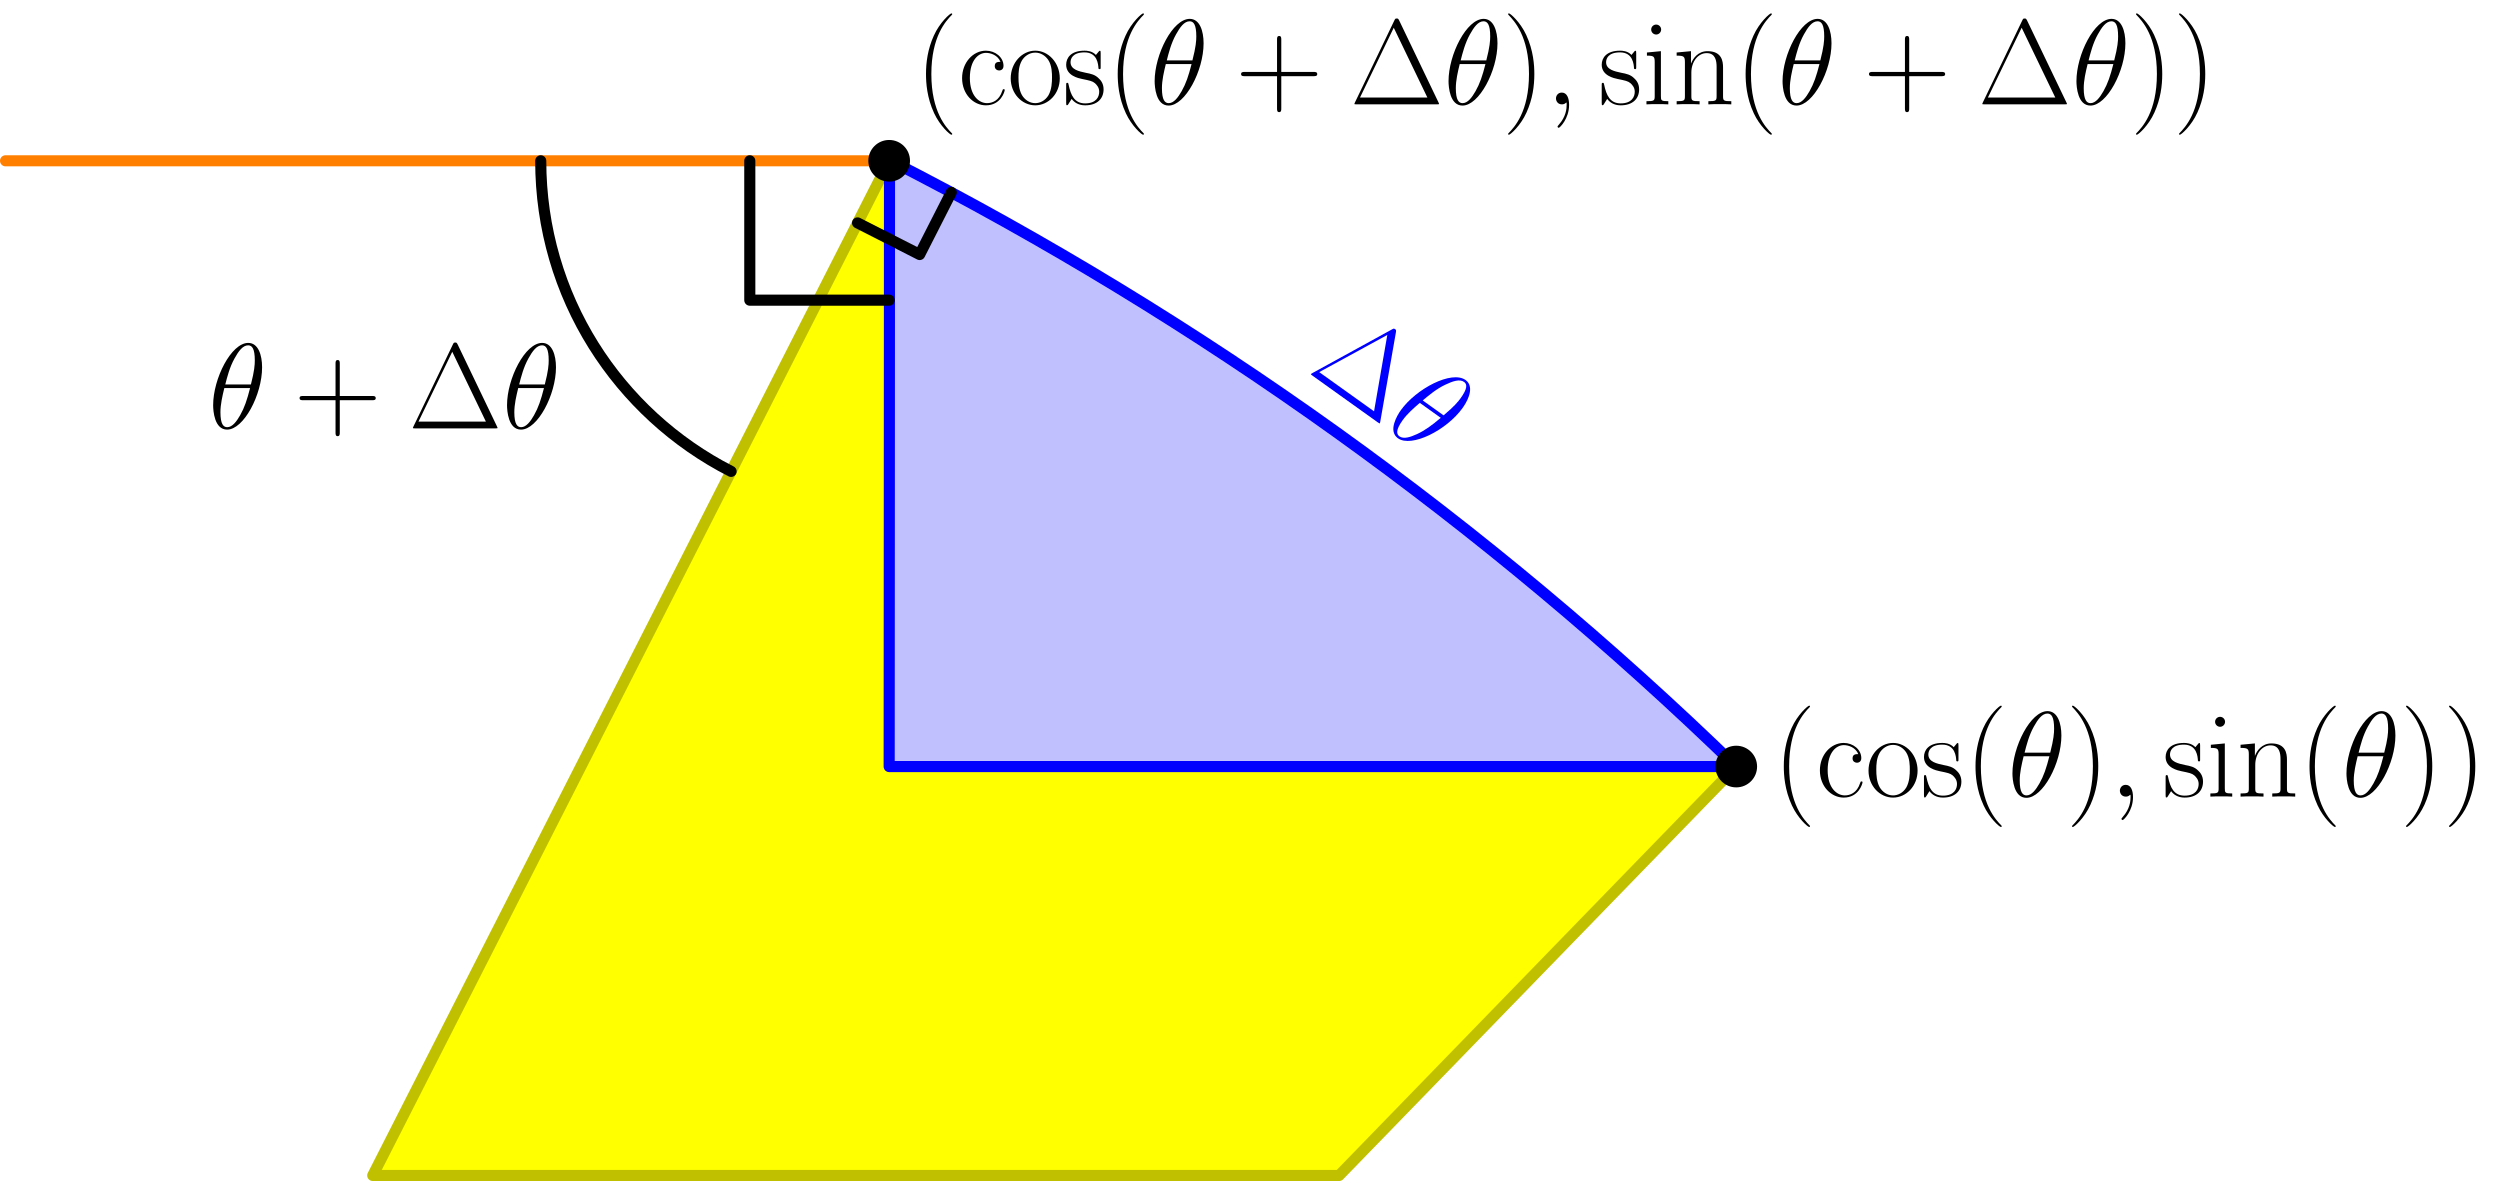
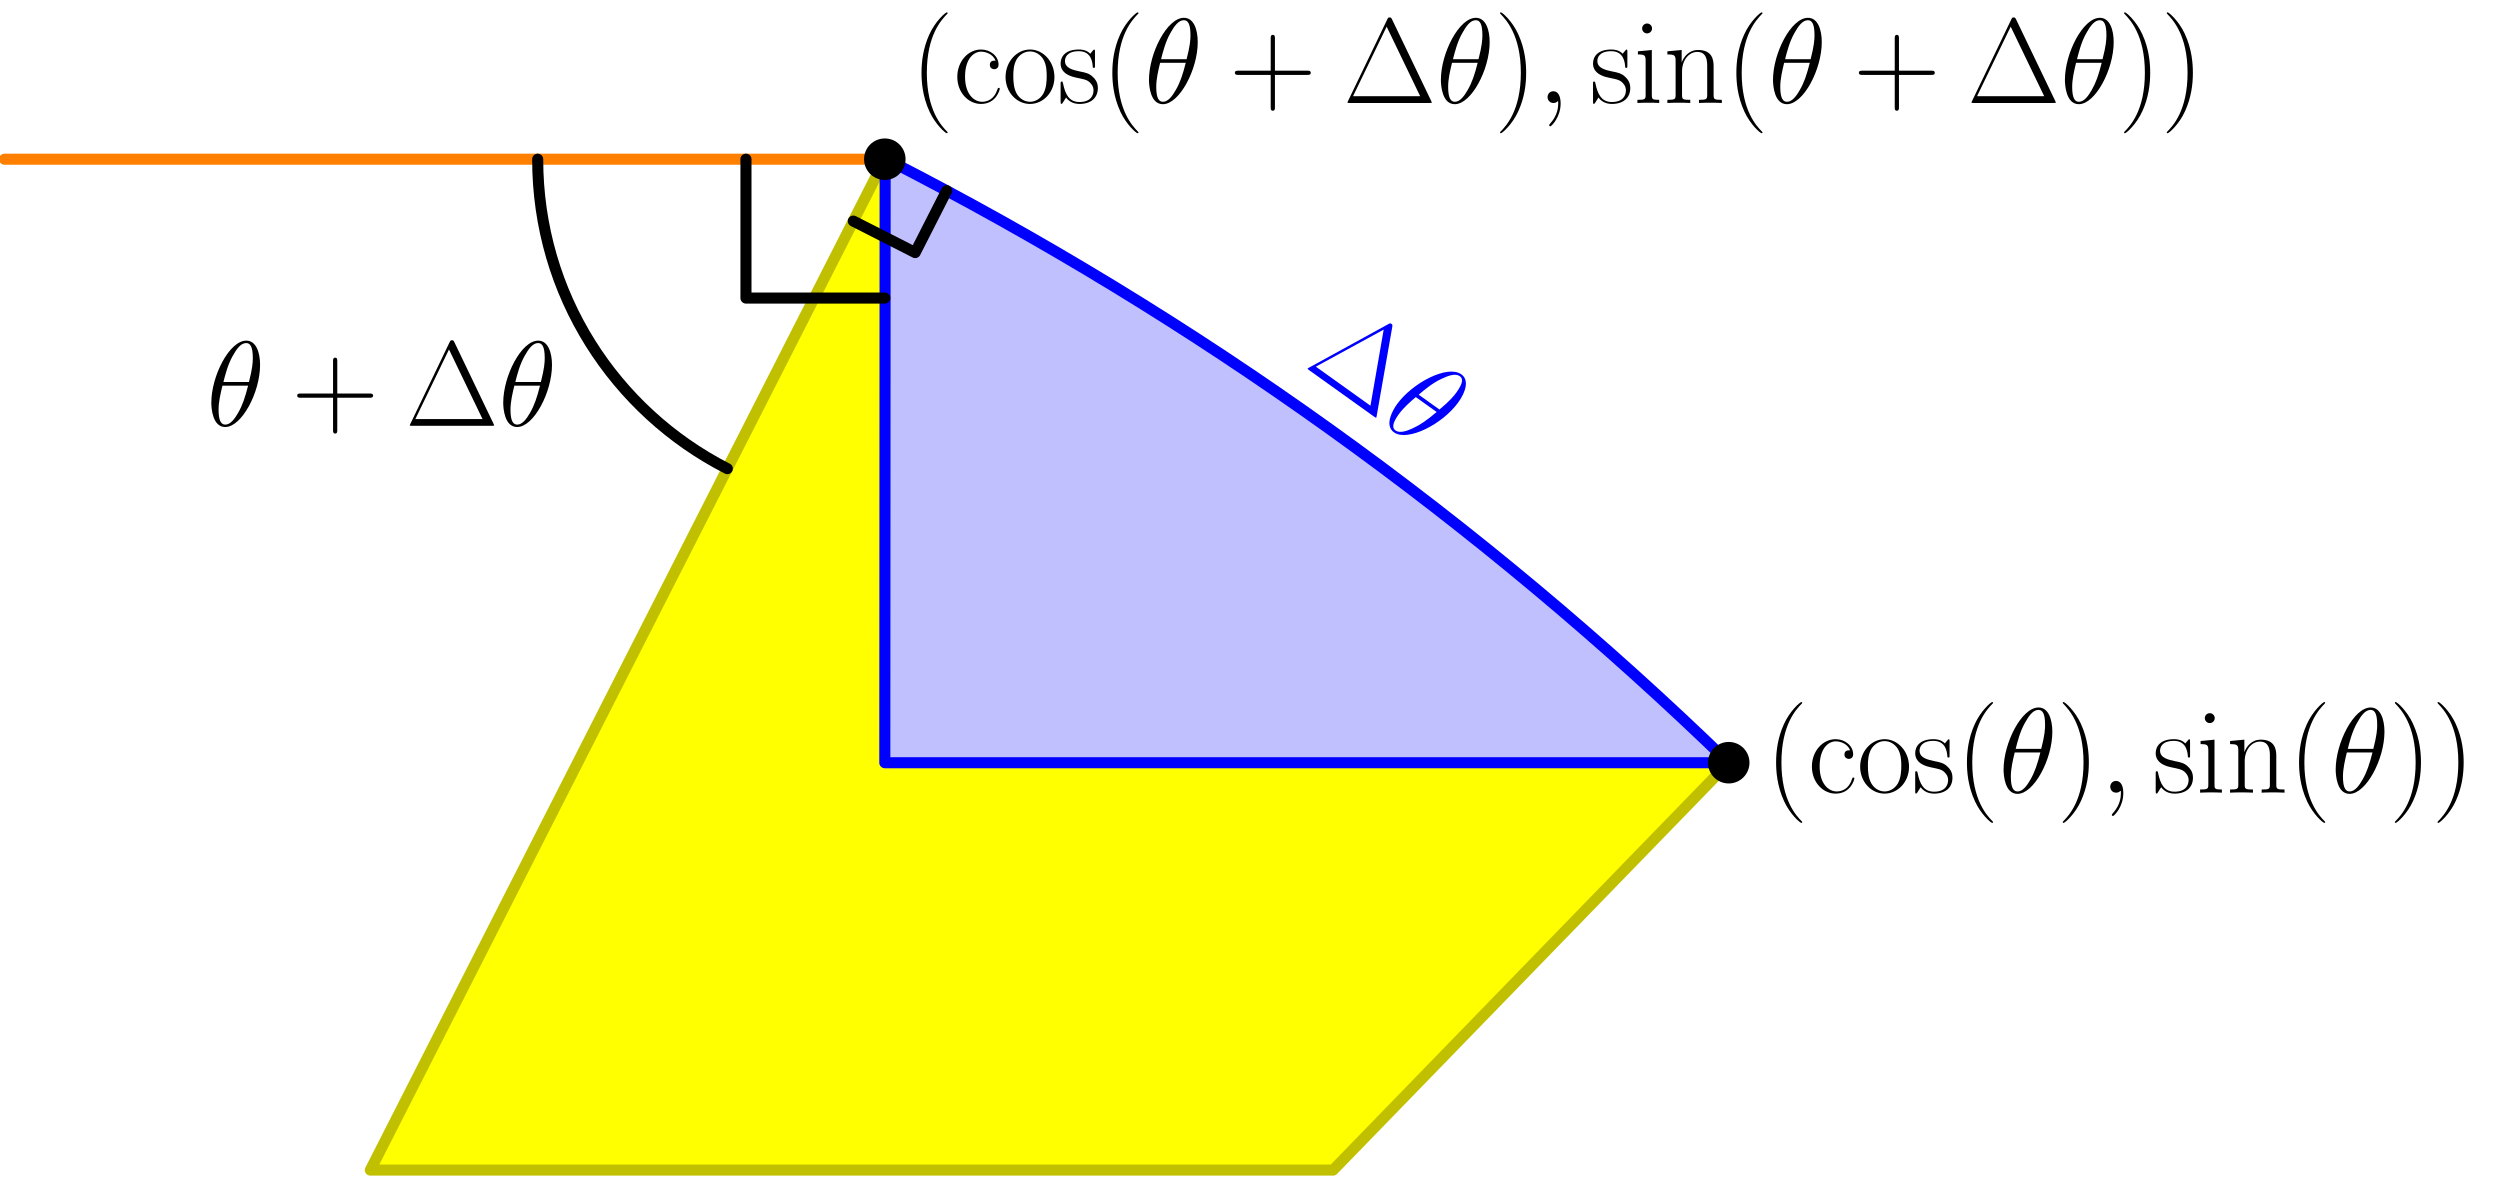
- <svg xmlns="http://www.w3.org/2000/svg" xmlns:xlink="http://www.w3.org/1999/xlink" height="241.039pt" version="1.1" viewBox="56.409 53.858 510.237 241.039" width="510.237pt">
+ <svg xmlns="http://www.w3.org/2000/svg" xmlns:xlink="http://www.w3.org/1999/xlink" height="241.943pt" version="1.1" viewBox="56.621 54.06 512.15 241.943" width="512.15pt">
  <defs>
-     <path d="M10.101 -17.167C9.902 -17.59 9.803 -17.59 9.604 -17.59C9.305 -17.59 9.28 -17.54 9.106 -17.192L1.045 -0.423C1.02 -0.373 0.921 -0.149 0.921 -0.124C0.921 -0.025 0.945 0 1.393 0H17.789C18.237 0 18.262 -0.025 18.262 -0.124C18.262 -0.149 18.162 -0.373 18.137 -0.423L10.101 -17.167ZM8.982 -15.699L15.873 -1.393H2.065L8.982 -15.699Z" id="g0-1" />
-     <path d="M7.613 6.071C7.613 6.046 7.613 5.996 7.539 5.921C6.394 4.752 3.334 1.567 3.334 -6.195S6.344 -17.117 7.564 -18.361C7.564 -18.386 7.613 -18.436 7.613 -18.511S7.539 -18.635 7.439 -18.635C7.165 -18.635 5.051 -16.794 3.832 -14.057C2.588 -11.296 2.239 -8.608 2.239 -6.22C2.239 -4.429 2.413 -1.393 3.906 1.816C5.1 4.404 7.141 6.22 7.439 6.22C7.564 6.22 7.613 6.17 7.613 6.071Z" id="g0-40" />
-     <path d="M6.543 -6.195C6.543 -7.986 6.369 -11.022 4.876 -14.231C3.682 -16.819 1.642 -18.635 1.344 -18.635C1.269 -18.635 1.169 -18.61 1.169 -18.486C1.169 -18.436 1.194 -18.411 1.219 -18.361C2.413 -17.117 5.449 -13.958 5.449 -6.22C5.449 1.543 2.438 4.702 1.219 5.946C1.194 5.996 1.169 6.021 1.169 6.071C1.169 6.195 1.269 6.22 1.344 6.22C1.617 6.22 3.732 4.379 4.951 1.642C6.195 -1.12 6.543 -3.807 6.543 -6.195Z" id="g0-41" />
-     <path d="M9.38 -5.772H15.973C16.321 -5.772 16.744 -5.772 16.744 -6.195C16.744 -6.643 16.346 -6.643 15.973 -6.643H9.38V-13.236C9.38 -13.585 9.38 -14.007 8.957 -14.007C8.509 -14.007 8.509 -13.609 8.509 -13.236V-6.643H1.916C1.567 -6.643 1.144 -6.643 1.144 -6.22C1.144 -5.772 1.543 -5.772 1.916 -5.772H8.509V0.821C8.509 1.169 8.509 1.592 8.932 1.592C9.38 1.592 9.38 1.194 9.38 0.821V-5.772Z" id="g0-43" />
-     <path d="M8.683 -8.708C8.21 -8.708 7.514 -8.708 7.514 -7.837C7.514 -7.141 8.086 -6.942 8.409 -6.942C8.584 -6.942 9.305 -7.016 9.305 -7.887C9.305 -9.653 7.613 -10.997 5.698 -10.997C3.06 -10.997 0.821 -8.559 0.821 -5.374C0.821 -2.065 3.16 0.199 5.698 0.199C8.783 0.199 9.554 -2.662 9.554 -2.936C9.554 -3.035 9.529 -3.11 9.355 -3.11S9.156 -3.085 9.056 -2.762C8.409 -0.746 6.991 -0.249 5.921 -0.249C4.329 -0.249 2.413 -1.717 2.413 -5.399C2.413 -9.181 4.254 -10.549 5.722 -10.549C6.693 -10.549 8.136 -10.076 8.683 -8.708Z" id="g0-99" />
-     <path d="M3.856 -15.326C3.856 -15.873 3.409 -16.346 2.836 -16.346C2.289 -16.346 1.816 -15.898 1.816 -15.326C1.816 -14.779 2.264 -14.306 2.836 -14.306C3.384 -14.306 3.856 -14.754 3.856 -15.326ZM0.945 -10.624V-9.977C2.339 -9.977 2.538 -9.828 2.538 -8.633V-1.717C2.538 -0.771 2.438 -0.647 0.846 -0.647V0C1.443 -0.05 2.513 -0.05 3.135 -0.05C3.732 -0.05 4.752 -0.05 5.324 0V-0.647C3.856 -0.647 3.807 -0.796 3.807 -1.692V-10.897L0.945 -10.624Z" id="g0-105" />
-     <path d="M10.325 -7.564C10.325 -8.832 10.076 -10.897 7.141 -10.897C5.175 -10.897 4.155 -9.38 3.782 -8.385H3.757V-10.897L0.821 -10.624V-9.977C2.289 -9.977 2.513 -9.828 2.513 -8.633V-1.717C2.513 -0.771 2.413 -0.647 0.821 -0.647V0C1.418 -0.05 2.513 -0.05 3.16 -0.05S4.926 -0.05 5.523 0V-0.647C3.931 -0.647 3.832 -0.746 3.832 -1.717V-6.494C3.832 -8.783 5.225 -10.499 6.966 -10.499C8.808 -10.499 9.007 -8.857 9.007 -7.663V-1.717C9.007 -0.771 8.907 -0.647 7.315 -0.647V0C7.912 -0.05 9.007 -0.05 9.653 -0.05S11.42 -0.05 12.017 0V-0.647C10.425 -0.647 10.325 -0.746 10.325 -1.717V-7.564Z" id="g0-110" />
-     <path d="M10.723 -5.324C10.723 -8.509 8.409 -10.997 5.698 -10.997S0.672 -8.509 0.672 -5.324C0.672 -2.189 2.986 0.199 5.698 0.199S10.723 -2.189 10.723 -5.324ZM5.698 -0.249C4.528 -0.249 3.533 -0.945 2.961 -1.916C2.339 -3.035 2.264 -4.429 2.264 -5.523C2.264 -6.568 2.314 -7.862 2.961 -8.982C3.458 -9.803 4.429 -10.599 5.698 -10.599C6.817 -10.599 7.763 -9.977 8.36 -9.106C9.131 -7.937 9.131 -6.295 9.131 -5.523C9.131 -4.553 9.081 -3.06 8.409 -1.866C7.713 -0.722 6.643 -0.249 5.698 -0.249Z" id="g0-111" />
-     <path d="M7.688 -10.499C7.688 -10.947 7.663 -10.972 7.514 -10.972C7.414 -10.972 7.389 -10.947 7.091 -10.574C7.016 -10.475 6.792 -10.226 6.718 -10.126C5.921 -10.972 4.802 -10.997 4.379 -10.997C1.617 -10.997 0.622 -9.554 0.622 -8.111C0.622 -5.872 3.16 -5.349 3.881 -5.2C5.449 -4.876 5.996 -4.777 6.519 -4.329C6.842 -4.031 7.389 -3.483 7.389 -2.588C7.389 -1.543 6.792 -0.199 4.503 -0.199C2.339 -0.199 1.567 -1.841 1.12 -4.031C1.045 -4.379 1.045 -4.404 0.846 -4.404S0.622 -4.379 0.622 -3.881V-0.299C0.622 0.149 0.647 0.174 0.796 0.174C0.921 0.174 0.945 0.149 1.07 -0.05C1.219 -0.274 1.592 -0.871 1.742 -1.12C2.239 -0.448 3.11 0.199 4.503 0.199C6.966 0.199 8.285 -1.144 8.285 -3.085C8.285 -4.354 7.613 -5.026 7.29 -5.324C6.543 -6.096 5.673 -6.27 4.628 -6.469C3.259 -6.767 1.518 -7.116 1.518 -8.633C1.518 -9.28 1.866 -10.649 4.379 -10.649C7.041 -10.649 7.19 -8.161 7.24 -7.364C7.265 -7.24 7.389 -7.215 7.464 -7.215C7.688 -7.215 7.688 -7.29 7.688 -7.713V-10.499Z" id="g0-115" />
-     <path d="M11.022 -12.515C11.022 -15.052 10.226 -17.515 8.186 -17.515C4.702 -17.515 0.995 -10.226 0.995 -4.752C0.995 -3.608 1.244 0.249 3.856 0.249C7.24 0.249 11.022 -6.867 11.022 -12.515ZM3.483 -9.007C3.856 -10.475 4.379 -12.564 5.374 -14.331C6.195 -15.824 7.066 -17.018 8.161 -17.018C8.982 -17.018 9.529 -16.321 9.529 -13.933C9.529 -13.037 9.454 -11.793 8.733 -9.007H3.483ZM8.559 -8.26C7.937 -5.822 7.414 -4.254 6.519 -2.687C5.797 -1.418 4.926 -0.249 3.881 -0.249C3.11 -0.249 2.488 -0.846 2.488 -3.309C2.488 -4.926 2.886 -6.618 3.284 -8.26H8.559Z" id="g1-18" />
-     <path d="M4.852 0.1C4.852 -1.344 4.379 -2.413 3.359 -2.413C2.563 -2.413 2.165 -1.766 2.165 -1.219S2.538 0 3.384 0C3.707 0 3.981 -0.1 4.205 -0.323C4.254 -0.373 4.279 -0.373 4.304 -0.373C4.354 -0.373 4.354 -0.025 4.354 0.1C4.354 0.921 4.205 2.538 2.762 4.155C2.488 4.454 2.488 4.503 2.488 4.553C2.488 4.677 2.612 4.802 2.737 4.802C2.936 4.802 4.852 2.961 4.852 0.1Z" id="g1-59" />
+     <path d="M10.981 -12.468C10.981 -14.996 10.188 -17.45 8.155 -17.45C4.685 -17.45 0.991 -10.188 0.991 -4.734C0.991 -3.594 1.239 0.248 3.842 0.248C7.213 0.248 10.981 -6.841 10.981 -12.468ZM3.47 -8.973C3.842 -10.435 4.363 -12.518 5.354 -14.277C6.172 -15.765 7.04 -16.954 8.13 -16.954C8.948 -16.954 9.493 -16.26 9.493 -13.881C9.493 -12.988 9.419 -11.749 8.7 -8.973H3.47ZM8.527 -8.229C7.907 -5.8 7.387 -4.239 6.494 -2.677C5.775 -1.413 4.908 -0.248 3.867 -0.248C3.098 -0.248 2.479 -0.843 2.479 -3.297C2.479 -4.908 2.875 -6.593 3.272 -8.229H8.527Z" id="g0-18" />
+     <path d="M4.833 0.099C4.833 -1.339 4.363 -2.404 3.346 -2.404C2.553 -2.404 2.156 -1.76 2.156 -1.215S2.528 0 3.371 0C3.693 0 3.966 -0.099 4.189 -0.322C4.239 -0.372 4.263 -0.372 4.288 -0.372C4.338 -0.372 4.338 -0.025 4.338 0.099C4.338 0.917 4.189 2.528 2.751 4.139C2.479 4.437 2.479 4.486 2.479 4.536C2.479 4.66 2.603 4.784 2.727 4.784C2.925 4.784 4.833 2.95 4.833 0.099Z" id="g0-59" />
+     <path d="M10.063 -17.103C9.865 -17.524 9.766 -17.524 9.568 -17.524C9.27 -17.524 9.246 -17.475 9.072 -17.128L1.041 -0.421C1.016 -0.372 0.917 -0.149 0.917 -0.124C0.917 -0.025 0.942 0 1.388 0H17.723C18.169 0 18.194 -0.025 18.194 -0.124C18.194 -0.149 18.095 -0.372 18.07 -0.421L10.063 -17.103ZM8.948 -15.641L15.814 -1.388H2.057L8.948 -15.641Z" id="g1-1" />
+     <path d="M7.585 6.048C7.585 6.023 7.585 5.974 7.51 5.899C6.37 4.734 3.321 1.562 3.321 -6.172S6.321 -17.053 7.535 -18.293C7.535 -18.318 7.585 -18.367 7.585 -18.442S7.51 -18.566 7.411 -18.566C7.139 -18.566 5.032 -16.731 3.817 -14.005C2.578 -11.253 2.231 -8.576 2.231 -6.197C2.231 -4.412 2.404 -1.388 3.892 1.809C5.081 4.387 7.114 6.197 7.411 6.197C7.535 6.197 7.585 6.147 7.585 6.048Z" id="g1-40" />
+     <path d="M6.519 -6.172C6.519 -7.957 6.345 -10.981 4.858 -14.178C3.668 -16.756 1.636 -18.566 1.339 -18.566C1.264 -18.566 1.165 -18.541 1.165 -18.417C1.165 -18.367 1.19 -18.342 1.215 -18.293C2.404 -17.053 5.428 -13.905 5.428 -6.197C5.428 1.537 2.429 4.685 1.215 5.924C1.19 5.974 1.165 5.998 1.165 6.048C1.165 6.172 1.264 6.197 1.339 6.197C1.611 6.197 3.718 4.363 4.933 1.636C6.172 -1.115 6.519 -3.792 6.519 -6.172Z" id="g1-41" />
+     <path d="M9.345 -5.751H15.913C16.26 -5.751 16.682 -5.751 16.682 -6.172C16.682 -6.618 16.285 -6.618 15.913 -6.618H9.345V-13.187C9.345 -13.534 9.345 -13.955 8.923 -13.955C8.477 -13.955 8.477 -13.559 8.477 -13.187V-6.618H1.909C1.562 -6.618 1.14 -6.618 1.14 -6.197C1.14 -5.751 1.537 -5.751 1.909 -5.751H8.477V0.818C8.477 1.165 8.477 1.586 8.899 1.586C9.345 1.586 9.345 1.19 9.345 0.818V-5.751Z" id="g1-43" />
+     <path d="M8.651 -8.675C8.18 -8.675 7.486 -8.675 7.486 -7.808C7.486 -7.114 8.056 -6.916 8.378 -6.916C8.552 -6.916 9.27 -6.99 9.27 -7.857C9.27 -9.617 7.585 -10.956 5.676 -10.956C3.049 -10.956 0.818 -8.527 0.818 -5.354C0.818 -2.057 3.148 0.198 5.676 0.198C8.75 0.198 9.518 -2.652 9.518 -2.925C9.518 -3.024 9.493 -3.098 9.32 -3.098S9.122 -3.074 9.022 -2.751C8.378 -0.744 6.965 -0.248 5.899 -0.248C4.313 -0.248 2.404 -1.71 2.404 -5.379C2.404 -9.146 4.239 -10.51 5.701 -10.51C6.668 -10.51 8.105 -10.039 8.651 -8.675Z" id="g1-99" />
+     <path d="M3.842 -15.269C3.842 -15.814 3.396 -16.285 2.826 -16.285C2.28 -16.285 1.809 -15.839 1.809 -15.269C1.809 -14.723 2.256 -14.253 2.826 -14.253C3.371 -14.253 3.842 -14.699 3.842 -15.269ZM0.942 -10.584V-9.94C2.33 -9.94 2.528 -9.791 2.528 -8.601V-1.71C2.528 -0.768 2.429 -0.644 0.843 -0.644V0C1.438 -0.05 2.503 -0.05 3.123 -0.05C3.718 -0.05 4.734 -0.05 5.304 0V-0.644C3.842 -0.644 3.792 -0.793 3.792 -1.686V-10.857L0.942 -10.584Z" id="g1-105" />
+     <path d="M10.287 -7.535C10.287 -8.799 10.039 -10.857 7.114 -10.857C5.156 -10.857 4.139 -9.345 3.768 -8.353H3.743V-10.857L0.818 -10.584V-9.94C2.28 -9.94 2.503 -9.791 2.503 -8.601V-1.71C2.503 -0.768 2.404 -0.644 0.818 -0.644V0C1.413 -0.05 2.503 -0.05 3.148 -0.05S4.908 -0.05 5.503 0V-0.644C3.916 -0.644 3.817 -0.744 3.817 -1.71V-6.469C3.817 -8.75 5.205 -10.46 6.94 -10.46C8.775 -10.46 8.973 -8.824 8.973 -7.634V-1.71C8.973 -0.768 8.874 -0.644 7.287 -0.644V0C7.882 -0.05 8.973 -0.05 9.617 -0.05S11.377 -0.05 11.972 0V-0.644C10.386 -0.644 10.287 -0.744 10.287 -1.71V-7.535Z" id="g1-110" />
+     <path d="M10.683 -5.304C10.683 -8.477 8.378 -10.956 5.676 -10.956S0.669 -8.477 0.669 -5.304C0.669 -2.181 2.974 0.198 5.676 0.198S10.683 -2.181 10.683 -5.304ZM5.676 -0.248C4.511 -0.248 3.52 -0.942 2.95 -1.909C2.33 -3.024 2.256 -4.412 2.256 -5.503C2.256 -6.544 2.305 -7.833 2.95 -8.948C3.445 -9.766 4.412 -10.559 5.676 -10.559C6.792 -10.559 7.734 -9.94 8.328 -9.072C9.097 -7.907 9.097 -6.271 9.097 -5.503C9.097 -4.536 9.047 -3.049 8.378 -1.859C7.684 -0.719 6.618 -0.248 5.676 -0.248Z" id="g1-111" />
+     <path d="M7.659 -10.46C7.659 -10.906 7.634 -10.931 7.486 -10.931C7.387 -10.931 7.362 -10.906 7.064 -10.534C6.99 -10.435 6.767 -10.188 6.692 -10.088C5.899 -10.931 4.784 -10.956 4.363 -10.956C1.611 -10.956 0.62 -9.518 0.62 -8.081C0.62 -5.85 3.148 -5.329 3.867 -5.18C5.428 -4.858 5.974 -4.759 6.494 -4.313C6.816 -4.016 7.362 -3.47 7.362 -2.578C7.362 -1.537 6.767 -0.198 4.486 -0.198C2.33 -0.198 1.562 -1.834 1.115 -4.016C1.041 -4.363 1.041 -4.387 0.843 -4.387S0.62 -4.363 0.62 -3.867V-0.297C0.62 0.149 0.644 0.174 0.793 0.174C0.917 0.174 0.942 0.149 1.066 -0.05C1.215 -0.273 1.586 -0.868 1.735 -1.115C2.231 -0.446 3.098 0.198 4.486 0.198C6.94 0.198 8.254 -1.14 8.254 -3.074C8.254 -4.338 7.585 -5.007 7.263 -5.304C6.519 -6.073 5.651 -6.246 4.61 -6.445C3.247 -6.742 1.512 -7.089 1.512 -8.601C1.512 -9.246 1.859 -10.609 4.363 -10.609C7.015 -10.609 7.163 -8.13 7.213 -7.337C7.238 -7.213 7.362 -7.188 7.436 -7.188C7.659 -7.188 7.659 -7.263 7.659 -7.684V-10.46Z" id="g1-115" />
  </defs>
-   <g id="page1" transform="matrix(0.996264 0 0 0.996264 0 0)">
-     <g transform="matrix(1 0 0 1 -85.0009 723.145)">
+   <g id="page1">
+     <g transform="matrix(0.996264 0 0 0.996264 -84.6833 720.443)">
      <path d="M 415.952 -428.28L 217.981 -428.28L 323.777 -636.144L 497.309 -512.049L 415.952 -428.28Z" fill="#ffff00" />
    </g>
-     <g transform="matrix(1 0 0 1 -85.0009 723.145)">
+     <g transform="matrix(0.996264 0 0 0.996264 -84.6833 720.443)">
      <path d="M 415.952 -428.28L 217.981 -428.28L 323.777 -636.144L 497.309 -512.049L 415.952 -428.28Z" fill="none" stroke="#c0c000" stroke-linecap="round" stroke-linejoin="round" stroke-miterlimit="10.037" stroke-width="2.276" />
    </g>
-     <g transform="matrix(1 0 0 1 -85.0009 723.145)">
+     <g transform="matrix(0.996264 0 0 0.996264 -84.6833 720.443)">
      <path d="M 497.309 -512.049C 446.272 -561.626 387.848 -603.639 323.846 -636.279L 323.777 -512.049L 497.309 -512.049Z" fill="#c0c0ff" />
    </g>
-     <g transform="matrix(1 0 0 1 -85.0009 723.145)">
+     <g transform="matrix(0.996264 0 0 0.996264 -84.6833 720.443)">
      <path d="M 497.309 -512.049C 446.272 -561.626 387.848 -603.639 323.846 -636.279L 323.777 -512.049L 497.309 -512.049Z" fill="none" stroke="#0000ff" stroke-linecap="round" stroke-linejoin="round" stroke-miterlimit="10.037" stroke-width="2.276" />
    </g>
    <g fill="#0000ff" transform="matrix(0.813416 0.581683 -0.581683 0.813416 141.856 -168.935)">
-       <use x="322.487" xlink:href="#g0-1" y="137.166" />
-       <use x="341.696" xlink:href="#g1-18" y="137.166" />
+       <use x="321.282" xlink:href="#g1-1" y="136.653" />
+       <use x="340.348" xlink:href="#g0-18" y="136.653" />
    </g>
-     <g transform="matrix(1 0 0 1 -85.0009 723.145)">
+     <g transform="matrix(0.996264 0 0 0.996264 -84.6833 720.443)">
      <path d="M 142.76 -636.144L 323.777 -636.144" fill="none" stroke="#ff8000" stroke-linecap="round" stroke-linejoin="round" stroke-miterlimit="10.037" stroke-width="2.276" />
    </g>
-     <g transform="matrix(1 0 0 1 -85.0009 723.145)">
+     <g transform="matrix(0.996264 0 0 0.996264 -84.6833 720.443)">
      <path d="M 295.225 -636.144L 295.225 -607.592L 323.777 -607.592" fill="none" stroke="#000000" stroke-linecap="round" stroke-linejoin="round" stroke-miterlimit="10.037" stroke-width="2.276" />
    </g>
-     <g transform="matrix(1 0 0 1 -85.0009 723.145)">
+     <g transform="matrix(0.996264 0 0 0.996264 -84.6833 720.443)">
      <path d="M 317.301 -623.421L 330.024 -616.945L 336.5 -629.668" fill="none" stroke="#000000" stroke-linecap="round" stroke-linejoin="round" stroke-miterlimit="10.037" stroke-width="2.276" />
    </g>
-     <g transform="matrix(1 0 0 1 -85.0009 723.145)">
+     <g transform="matrix(0.996264 0 0 0.996264 -84.6833 720.443)">
      <path d="M 252.397 -636.144C 252.397 -636.144 252.397 -636.144 252.397 -636.144C 252.397 -608.381 268.247 -584.319 291.392 -572.516" fill="none" stroke="#000000" stroke-linecap="round" stroke-linejoin="round" stroke-miterlimit="10.037" stroke-width="2.276" />
    </g>
-     <use x="99.291" xlink:href="#g1-18" y="141.822" />
-     <use x="116.849" xlink:href="#g0-43" y="141.822" />
-     <use x="140.288" xlink:href="#g0-1" y="141.822" />
-     <use x="159.497" xlink:href="#g1-18" y="141.822" />
-     <g transform="matrix(1 0 0 1 -85.0009 723.145)">
+     <use x="98.92" xlink:href="#g0-18" y="141.292" />
+     <use x="116.371" xlink:href="#g1-43" y="141.292" />
+     <use x="139.655" xlink:href="#g1-1" y="141.292" />
+     <use x="158.721" xlink:href="#g0-18" y="141.292" />
+     <g transform="matrix(0.996264 0 0 0.996264 -84.6833 720.443)">
      <circle cx="323.777" cy="-636.144" r="4.268" fill="#000000" />
    </g>
-     <use x="244.083" xlink:href="#g0-40" y="75.439" />
-     <use x="252.894" xlink:href="#g0-99" y="75.439" />
-     <use x="263.004" xlink:href="#g0-111" y="75.439" />
-     <use x="274.415" xlink:href="#g0-115" y="75.439" />
-     <use x="283.356" xlink:href="#g0-40" y="75.439" />
-     <use x="292.166" xlink:href="#g1-18" y="75.439" />
-     <use x="309.725" xlink:href="#g0-43" y="75.439" />
-     <use x="333.163" xlink:href="#g0-1" y="75.439" />
-     <use x="352.373" xlink:href="#g1-18" y="75.439" />
-     <use x="364.402" xlink:href="#g0-41" y="75.439" />
-     <use x="373.213" xlink:href="#g1-59" y="75.439" />
-     <use x="384.127" xlink:href="#g0-115" y="75.439" />
-     <use x="393.067" xlink:href="#g0-105" y="75.439" />
-     <use x="399.279" xlink:href="#g0-110" y="75.439" />
-     <use x="411.989" xlink:href="#g0-40" y="75.439" />
-     <use x="420.8" xlink:href="#g1-18" y="75.439" />
-     <use x="438.358" xlink:href="#g0-43" y="75.439" />
-     <use x="461.796" xlink:href="#g0-1" y="75.439" />
-     <use x="481.006" xlink:href="#g1-18" y="75.439" />
-     <use x="493.035" xlink:href="#g0-41" y="75.439" />
-     <use x="501.846" xlink:href="#g0-41" y="75.439" />
-     <g transform="matrix(1 0 0 1 -85.0009 723.145)">
+     <use x="243.171" xlink:href="#g1-40" y="75.157" />
+     <use x="251.916" xlink:href="#g1-99" y="75.157" />
+     <use x="261.951" xlink:href="#g1-111" y="75.157" />
+     <use x="273.277" xlink:href="#g1-115" y="75.157" />
+     <use x="282.264" xlink:href="#g1-40" y="75.157" />
+     <use x="291.009" xlink:href="#g0-18" y="75.157" />
+     <use x="308.46" xlink:href="#g1-43" y="75.157" />
+     <use x="331.744" xlink:href="#g1-1" y="75.157" />
+     <use x="350.81" xlink:href="#g0-18" y="75.157" />
+     <use x="362.752" xlink:href="#g1-41" y="75.157" />
+     <use x="371.498" xlink:href="#g0-59" y="75.157" />
+     <use x="382.345" xlink:href="#g1-115" y="75.157" />
+     <use x="391.219" xlink:href="#g1-105" y="75.157" />
+     <use x="397.384" xlink:href="#g1-110" y="75.157" />
+     <use x="410.103" xlink:href="#g1-40" y="75.157" />
+     <use x="418.848" xlink:href="#g0-18" y="75.157" />
+     <use x="436.299" xlink:href="#g1-43" y="75.157" />
+     <use x="459.583" xlink:href="#g1-1" y="75.157" />
+     <use x="478.649" xlink:href="#g0-18" y="75.157" />
+     <use x="490.592" xlink:href="#g1-41" y="75.157" />
+     <use x="499.337" xlink:href="#g1-41" y="75.157" />
+     <g transform="matrix(0.996264 0 0 0.996264 -84.6833 720.443)">
      <circle cx="497.309" cy="-512.049" r="4.268" fill="#000000" />
    </g>
-     <use x="419.812" xlink:href="#g0-40" y="217.255" />
-     <use x="428.623" xlink:href="#g0-99" y="217.255" />
-     <use x="438.734" xlink:href="#g0-111" y="217.255" />
-     <use x="450.144" xlink:href="#g0-115" y="217.255" />
-     <use x="459.085" xlink:href="#g0-40" y="217.255" />
-     <use x="467.895" xlink:href="#g1-18" y="217.255" />
-     <use x="479.925" xlink:href="#g0-41" y="217.255" />
-     <use x="488.736" xlink:href="#g1-59" y="217.255" />
-     <use x="499.649" xlink:href="#g0-115" y="217.255" />
-     <use x="508.59" xlink:href="#g0-105" y="217.255" />
-     <use x="514.801" xlink:href="#g0-110" y="217.255" />
-     <use x="527.512" xlink:href="#g0-40" y="217.255" />
-     <use x="536.322" xlink:href="#g1-18" y="217.255" />
-     <use x="548.352" xlink:href="#g0-41" y="217.255" />
-     <use x="557.163" xlink:href="#g0-41" y="217.255" />
+     <use x="418.244" xlink:href="#g1-40" y="216.444" />
+     <use x="426.989" xlink:href="#g1-99" y="216.444" />
+     <use x="437.024" xlink:href="#g1-111" y="216.444" />
+     <use x="448.349" xlink:href="#g1-115" y="216.444" />
+     <use x="457.337" xlink:href="#g1-40" y="216.444" />
+     <use x="466.082" xlink:href="#g0-18" y="216.444" />
+     <use x="478.024" xlink:href="#g1-41" y="216.444" />
+     <use x="486.769" xlink:href="#g0-59" y="216.444" />
+     <use x="497.617" xlink:href="#g1-115" y="216.444" />
+     <use x="506.491" xlink:href="#g1-105" y="216.444" />
+     <use x="512.656" xlink:href="#g1-110" y="216.444" />
+     <use x="525.375" xlink:href="#g1-40" y="216.444" />
+     <use x="534.12" xlink:href="#g0-18" y="216.444" />
+     <use x="546.062" xlink:href="#g1-41" y="216.444" />
+     <use x="554.807" xlink:href="#g1-41" y="216.444" />
  </g>
</svg>
